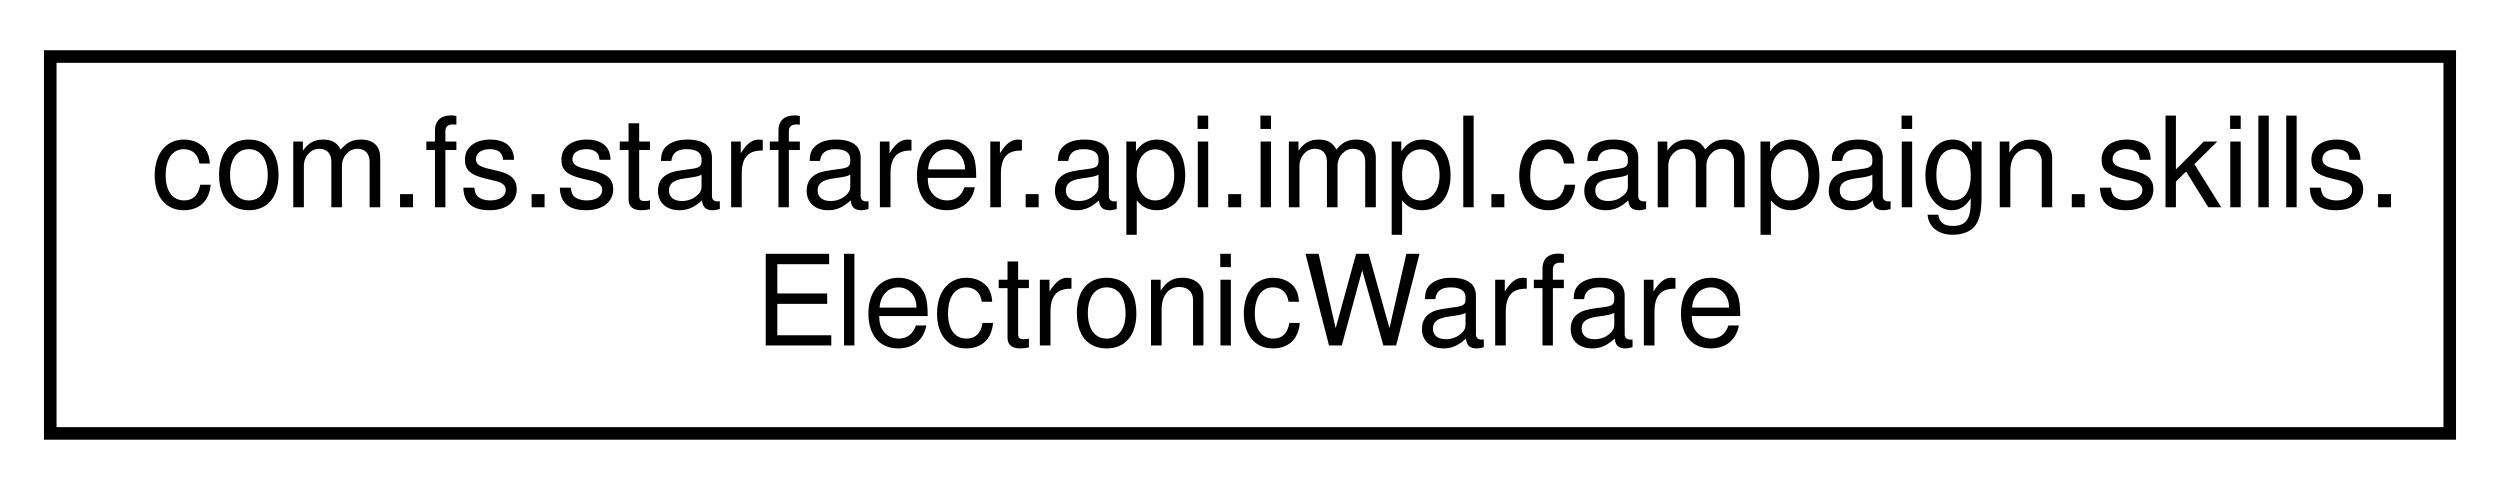
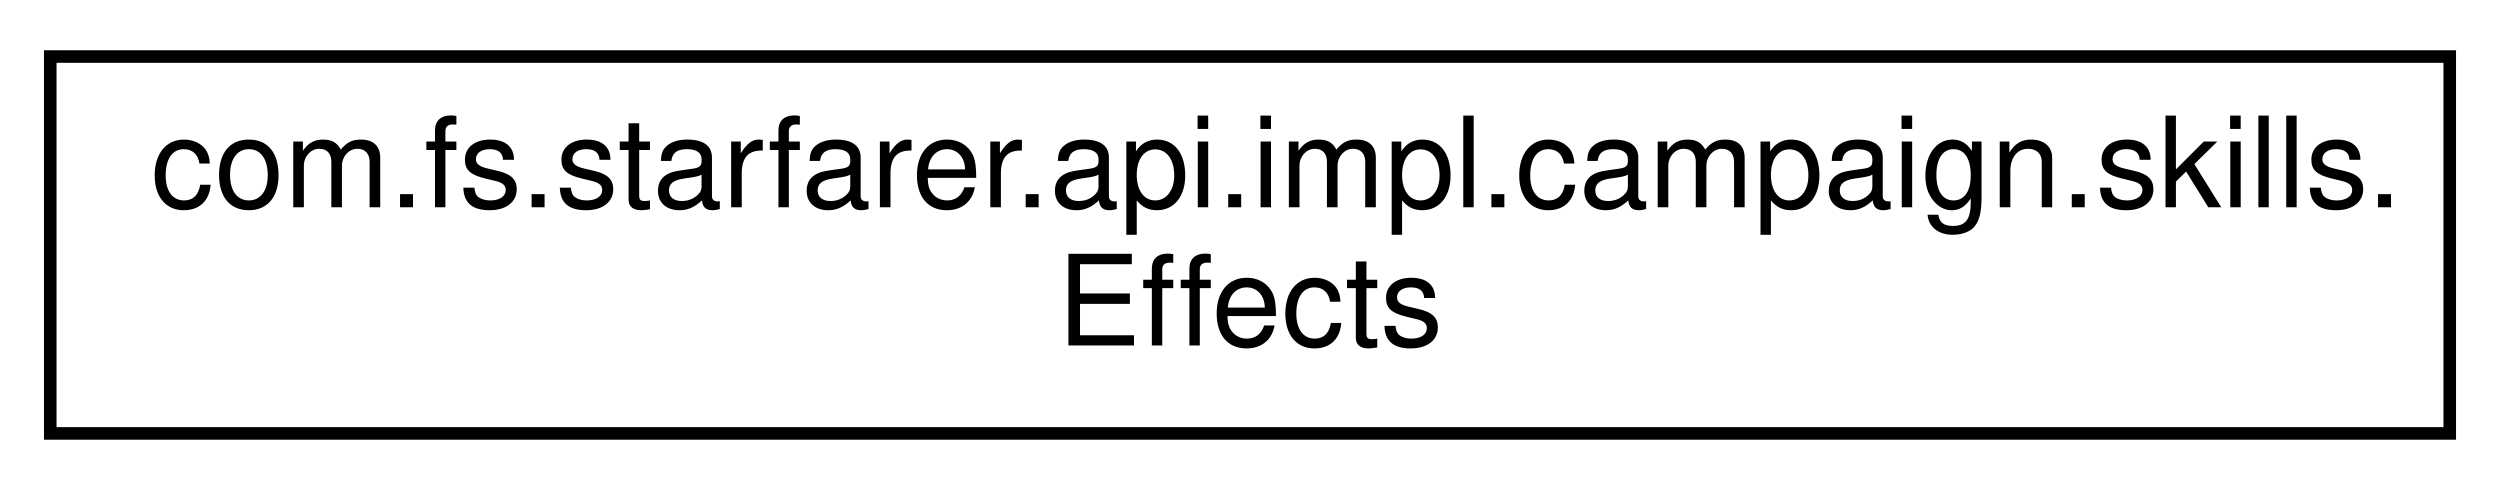
<svg xmlns="http://www.w3.org/2000/svg" xmlns:xlink="http://www.w3.org/1999/xlink" width="199pt" height="39pt" viewBox="0.00 0.00 199.00 39.00">
  <g id="graph0" class="graph" transform="scale(1 1) rotate(0) translate(4 35)">
    <g id="node1" class="node">
      <g id="a_node1">
-         <a xlink:href="classcom_1_1fs_1_1starfarer_1_1api_1_1impl_1_1campaign_1_1skills_1_1ElectronicWarfare.html" target="_top" xlink:title=" ">
+         <a xlink:href="classcom_1_1fs_1_1starfarer_1_1api_1_1impl_1_1campaign_1_1skills_1_1Effects.html" target="_top" xlink:title=" ">
          <polygon fill="none" stroke="black" points="0,-0.5 0,-30.5 191,-30.5 191,-0.5 0,-0.5" />
          <text text-anchor="start" x="8" y="-18.5" font-family="Helvetica,sans-Serif" font-size="10.00">com.fs.starfarer.api.impl.campaign.skills.</text>
-           <text text-anchor="middle" x="95.5" y="-7.5" font-family="Helvetica,sans-Serif" font-size="10.00">ElectronicWarfare</text>
+           <text text-anchor="middle" x="95.5" y="-7.5" font-family="Helvetica,sans-Serif" font-size="10.00">Effects</text>
        </a>
      </g>
    </g>
  </g>
</svg>
